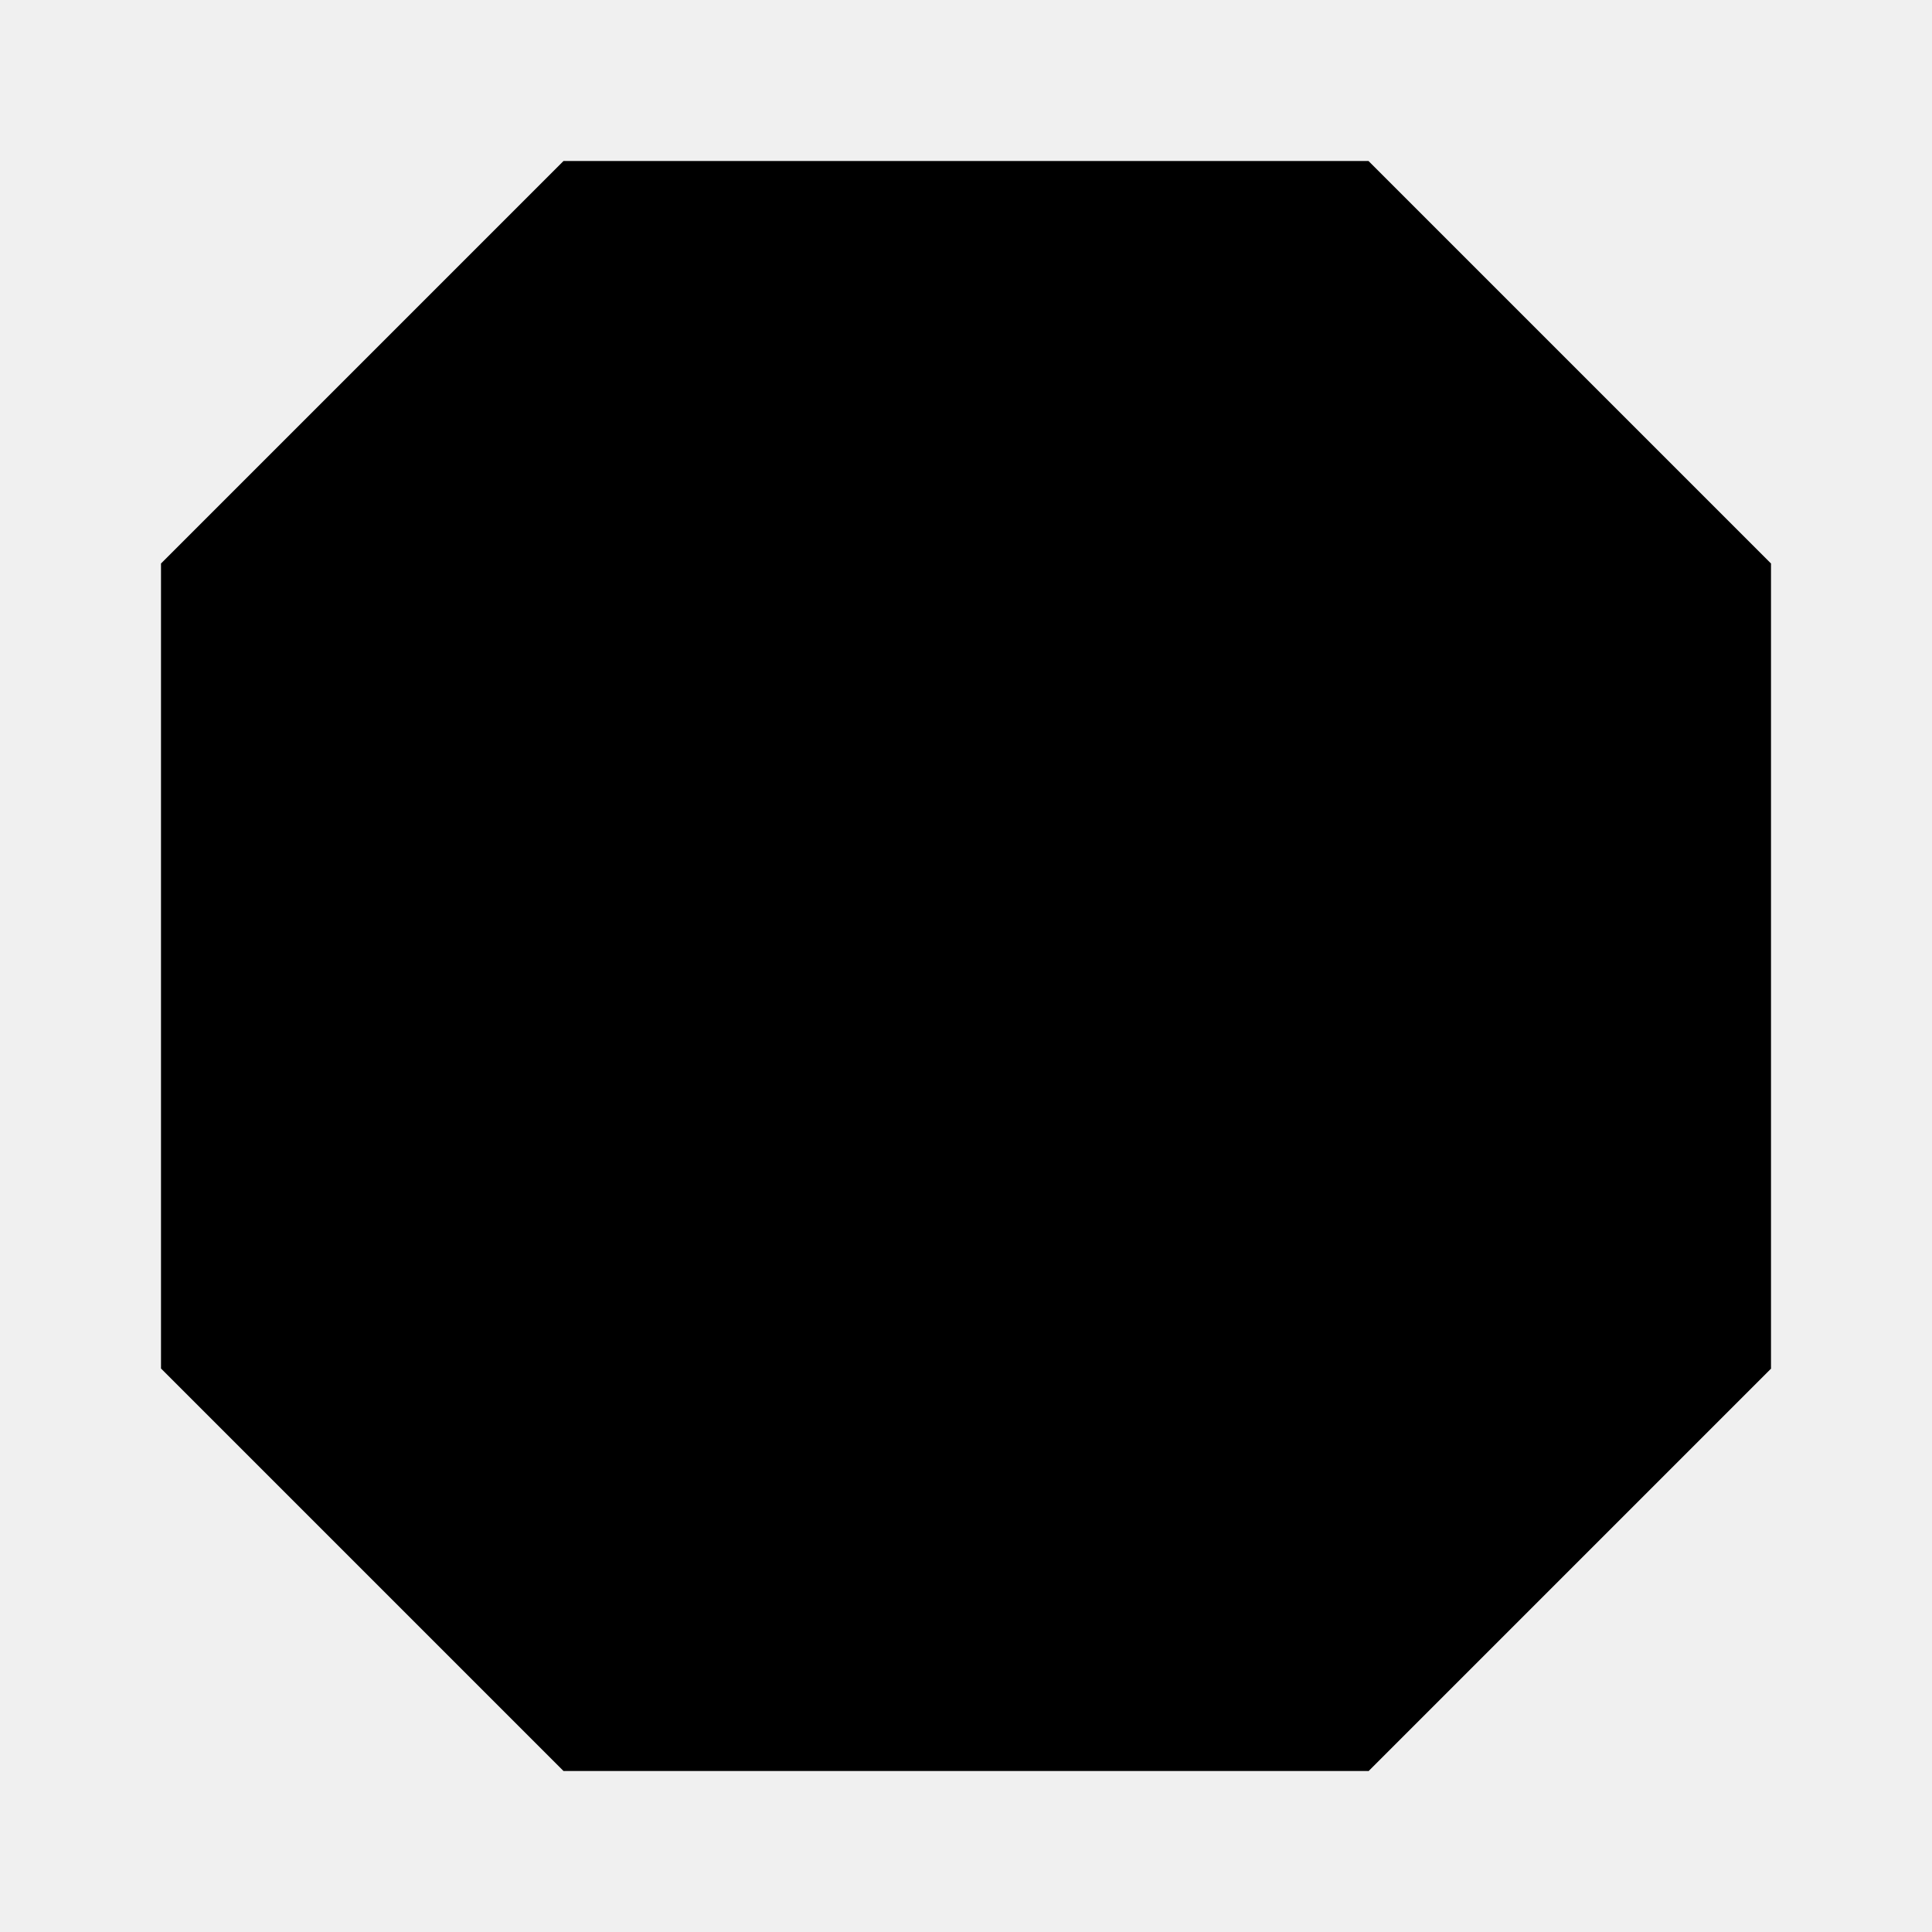
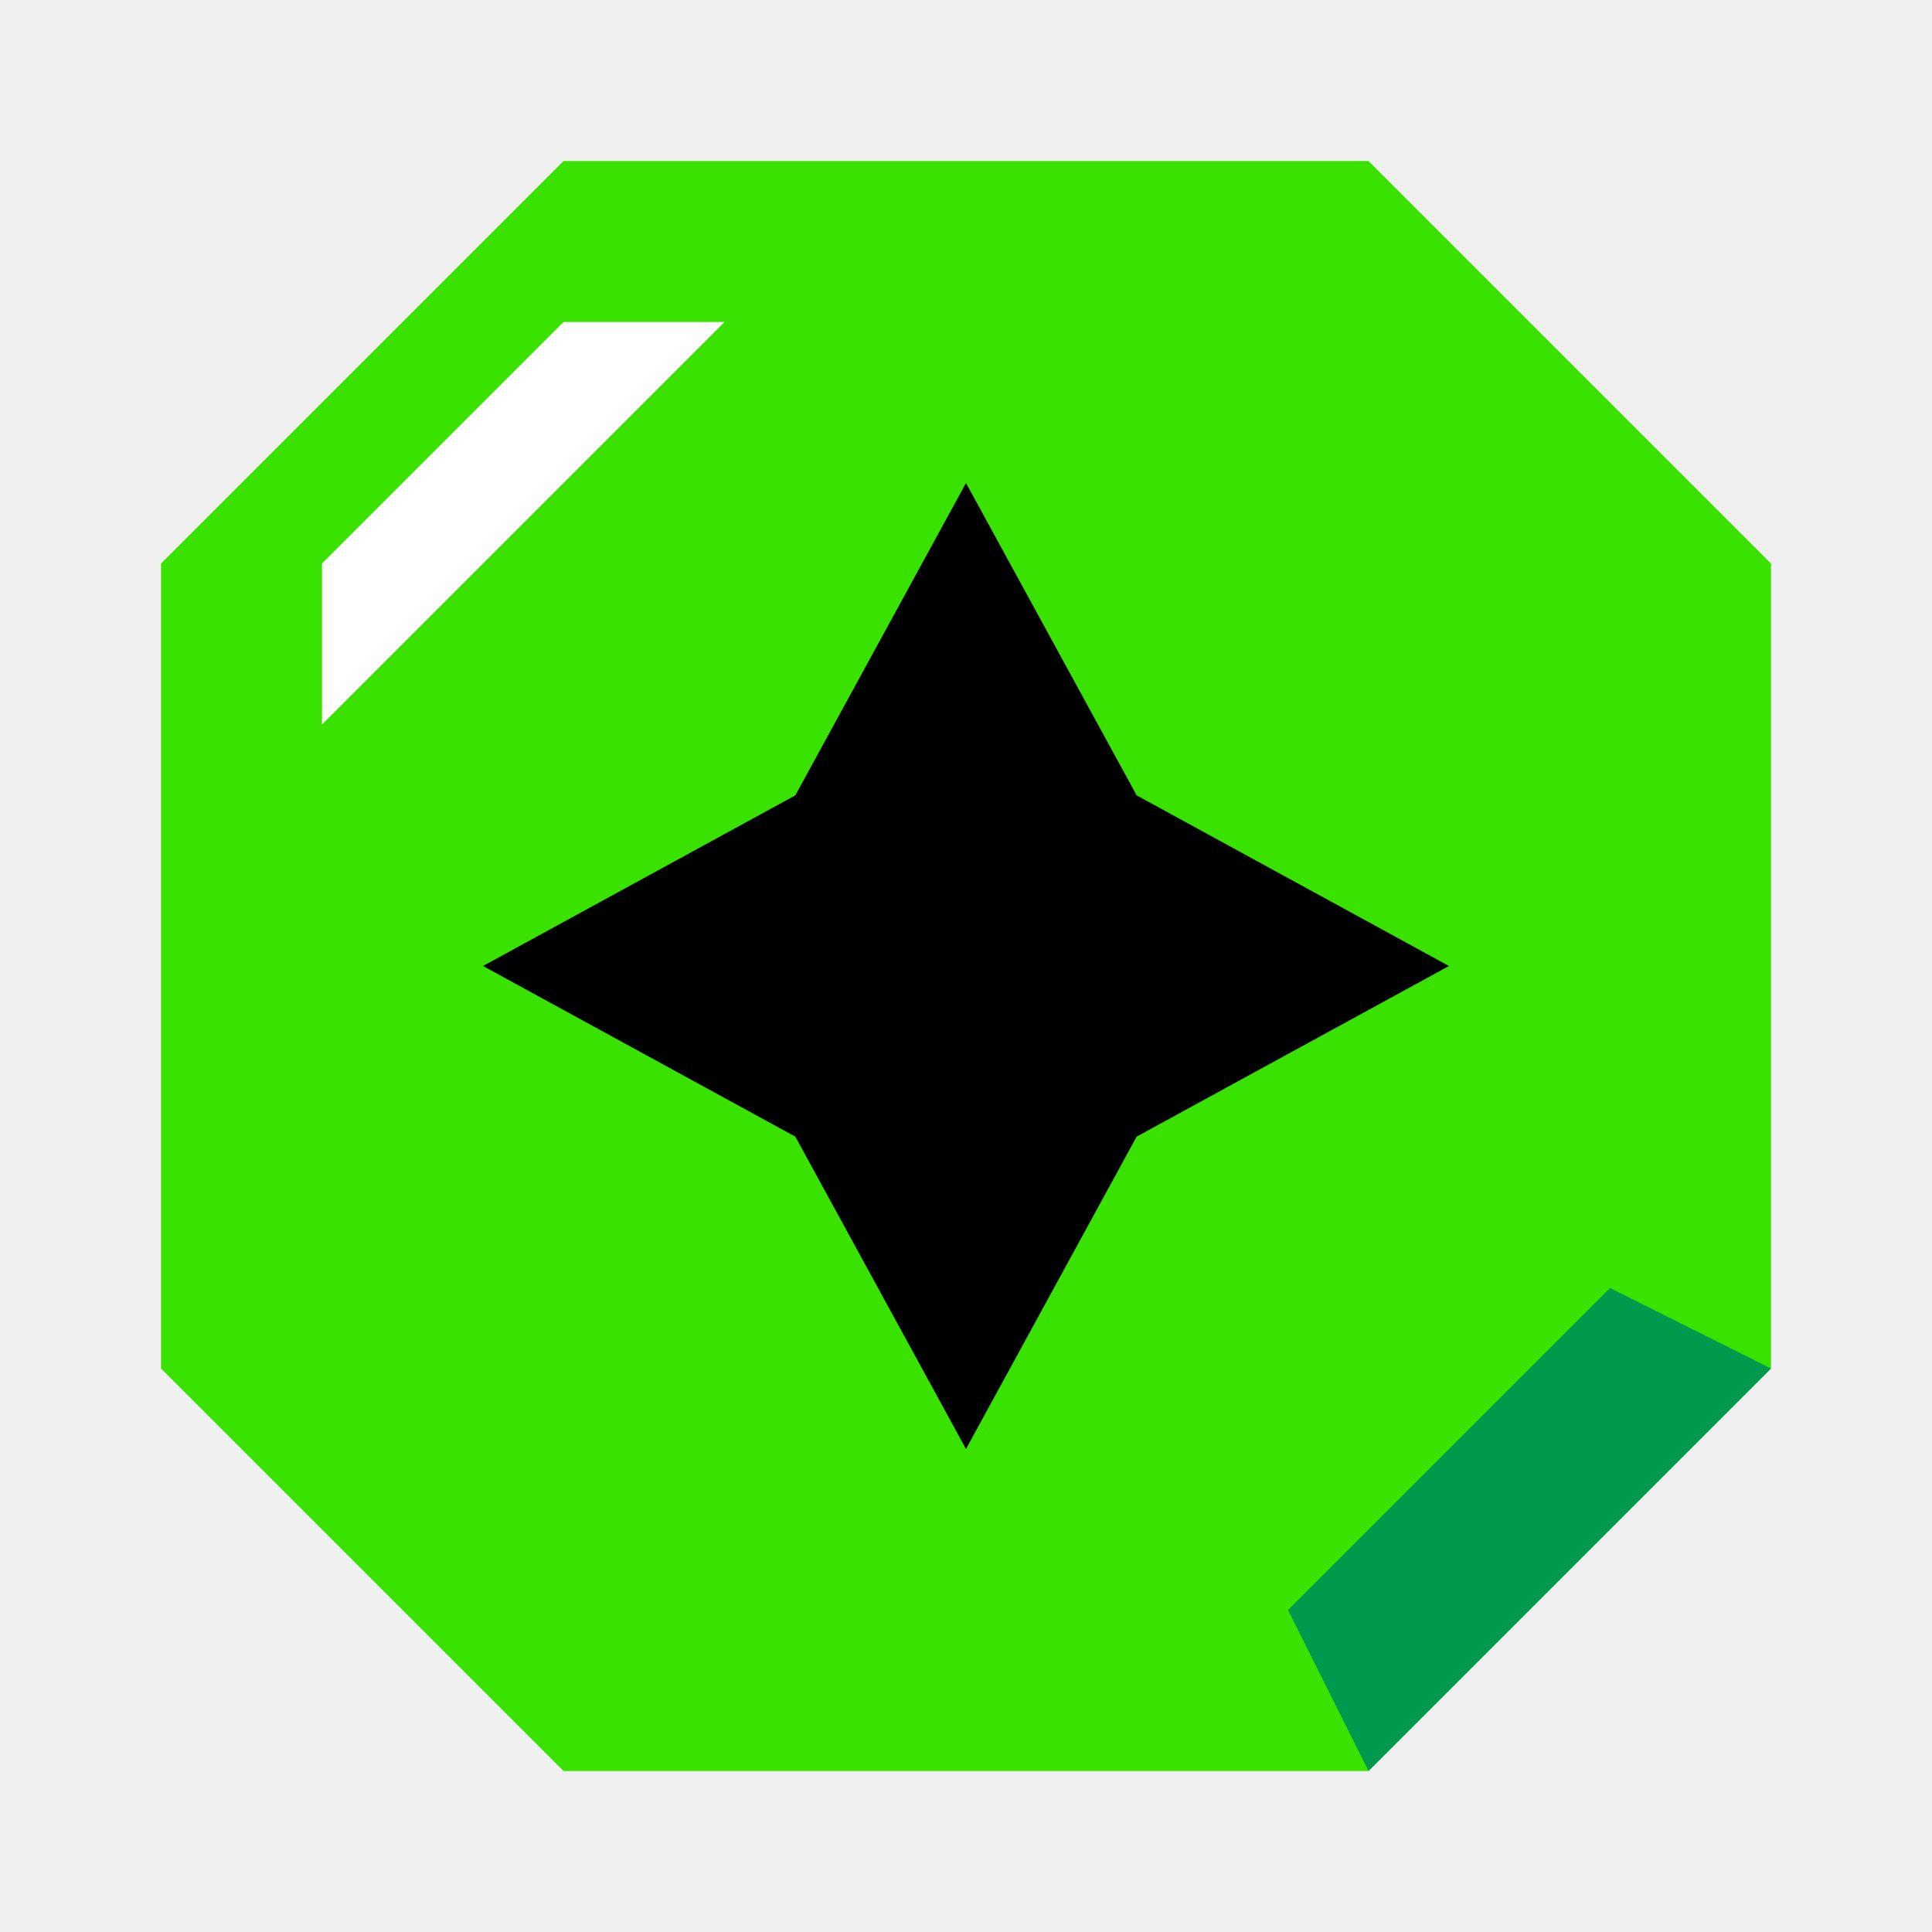
<svg xmlns="http://www.w3.org/2000/svg" data-v-9200dfef="" viewBox="0 0 24 24" width="16" height="16">
-   <polygon data-v-9200dfef="" class="cls-4" points="2 17 7 22 17 22 22 17 22 7 17 2 7 2 2 7 2 17" />
+   <polygon data-v-9200dfef="" class="cls-4" style="fill: #3ae200" points="2 17 7 22 17 22 22 17 22 7 17 2 7 2 2 7 2 17" />
  <polygon data-v-9200dfef="" class="cls-3" points="12 6 14.12 9.88 18 12 14.12 14.12 12 18 9.88 14.12 6 12 9.88 9.88 12 6" />
-   <polygon data-v-9200dfef="" class="cls-2" points="7 4 4 7 4 9 9 4 7 4" />
-   <polygon data-v-9200dfef="" class="cls-1" points="22 17 20 16 16 20 17 22 22 17" />
+   <polygon data-v-9200dfef="" class="cls-2" style="fill: #fff" points="7 4 4 7 4 9 9 4 7 4" />
+   <polygon data-v-9200dfef="" class="cls-1" style="fill: #00994d" points="22 17 20 16 16 20 17 22 22 17" />
</svg>
